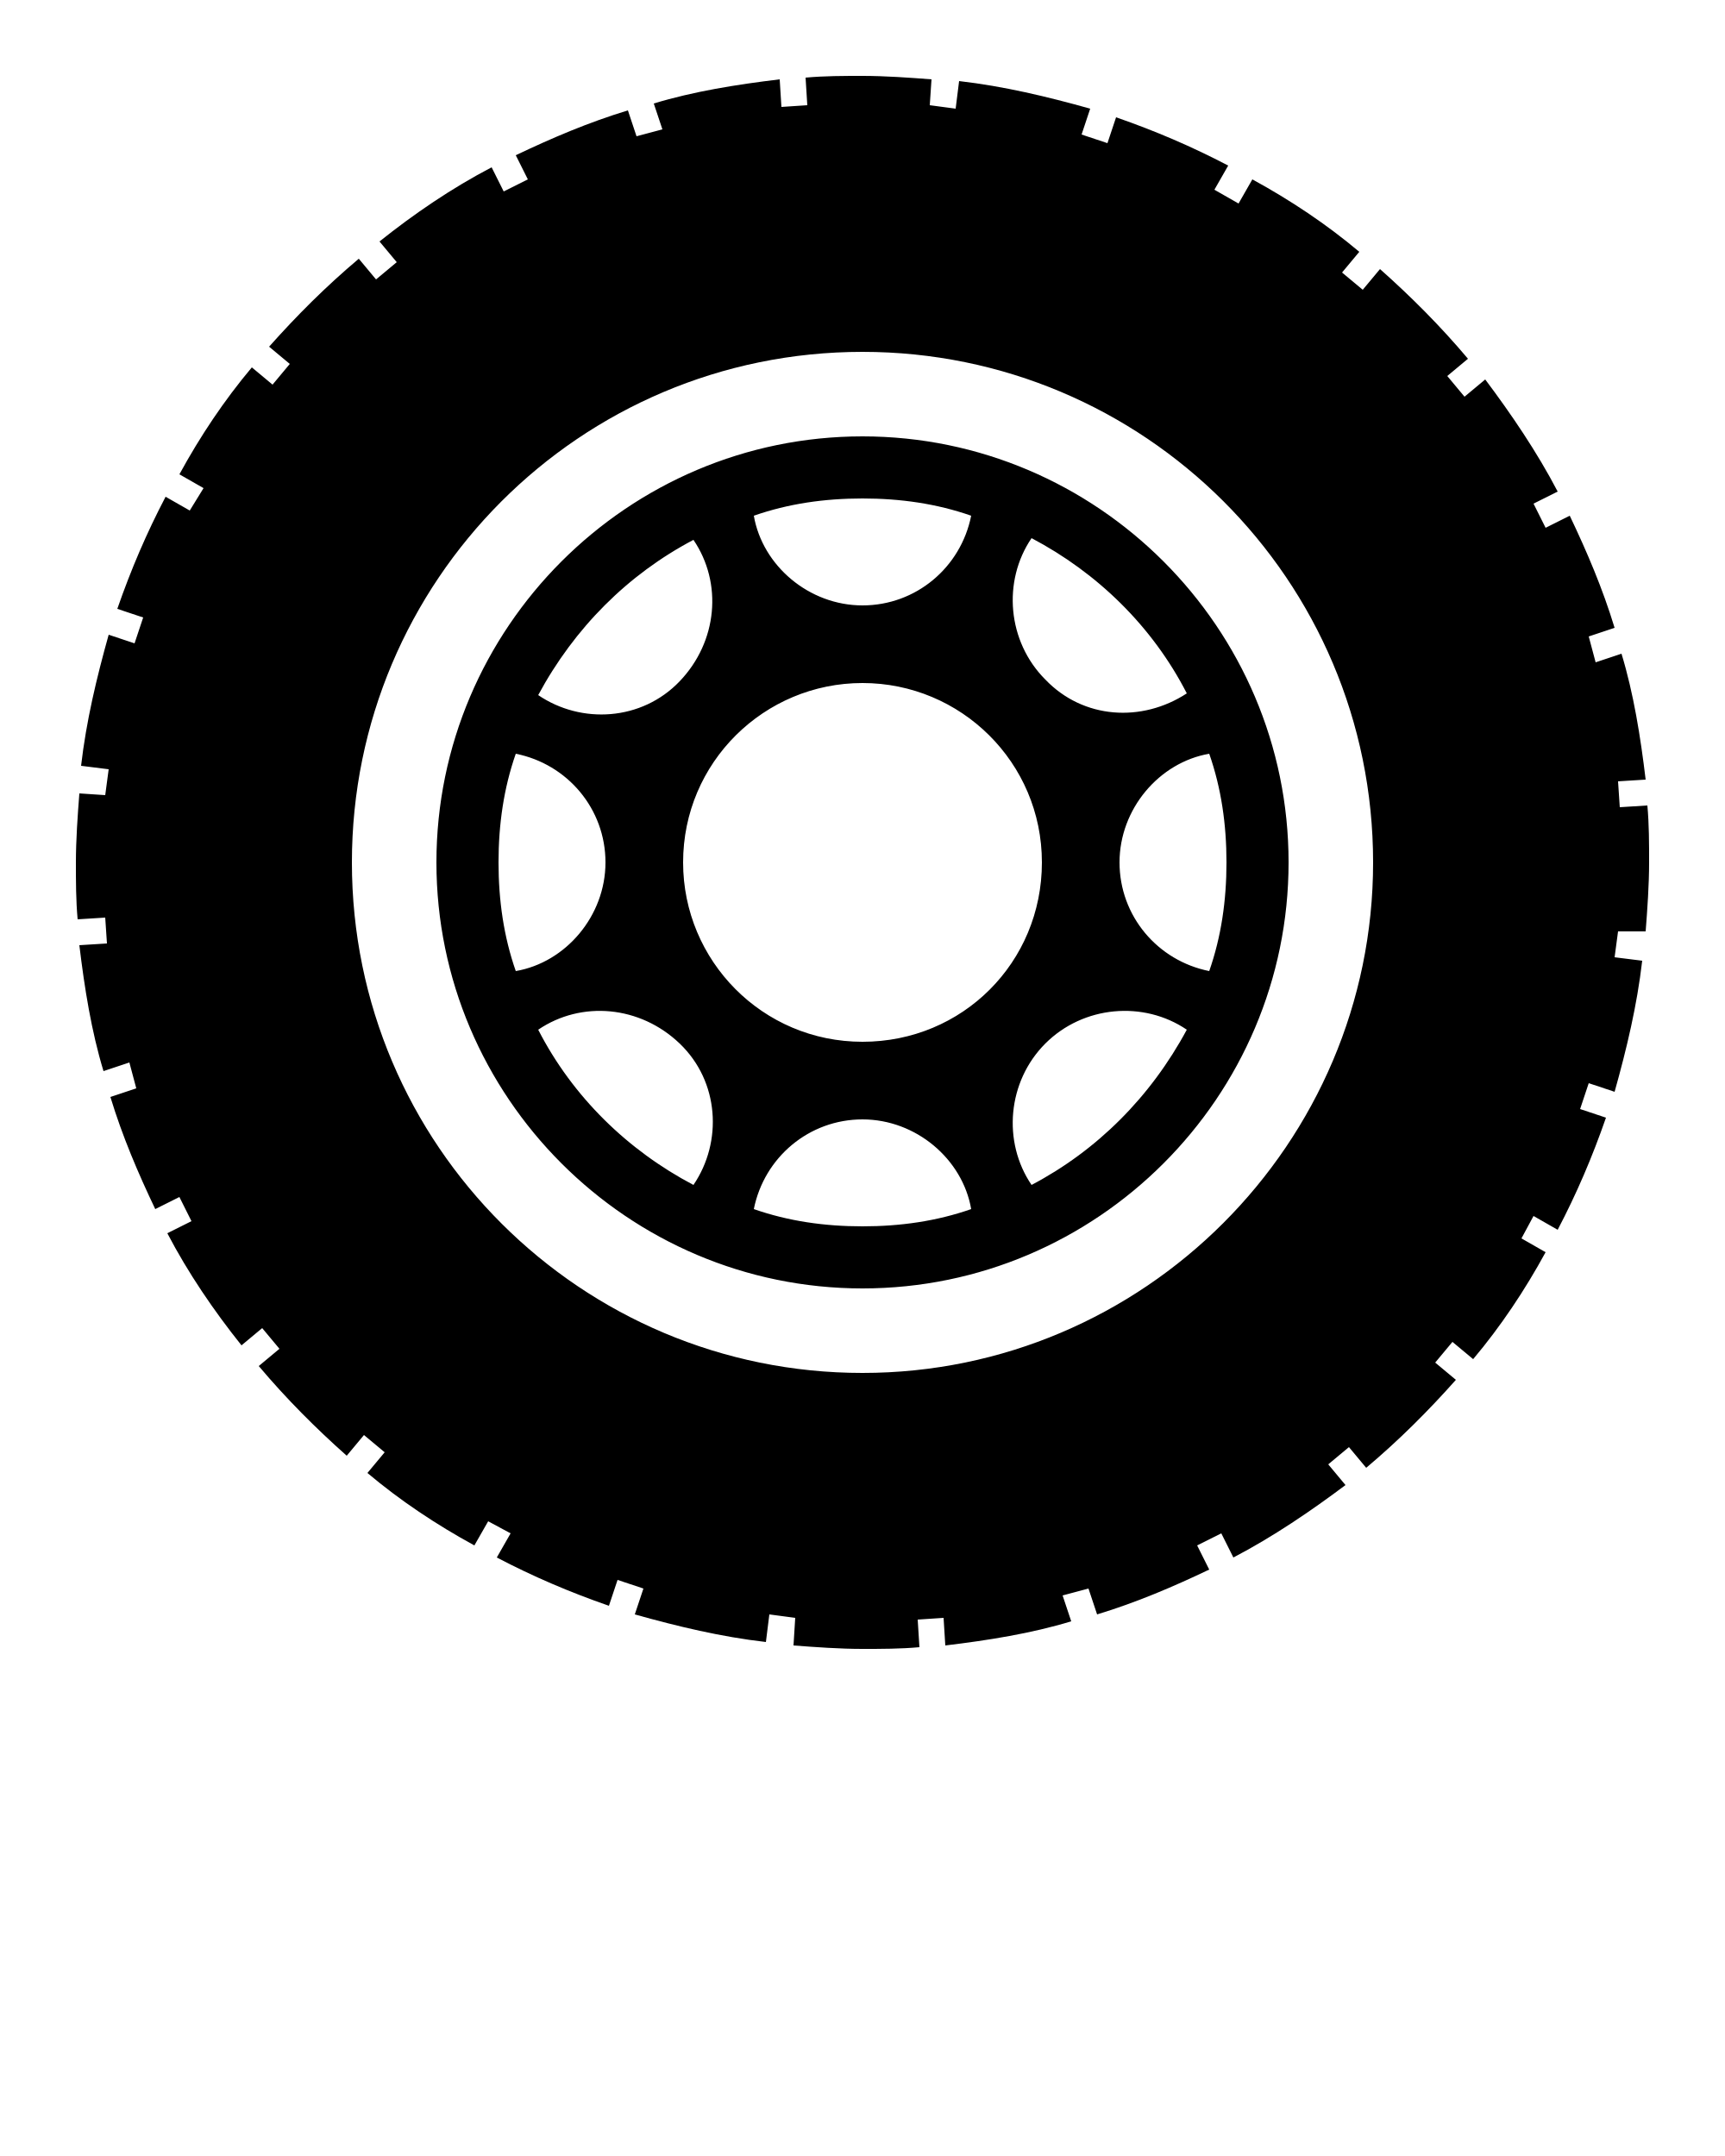
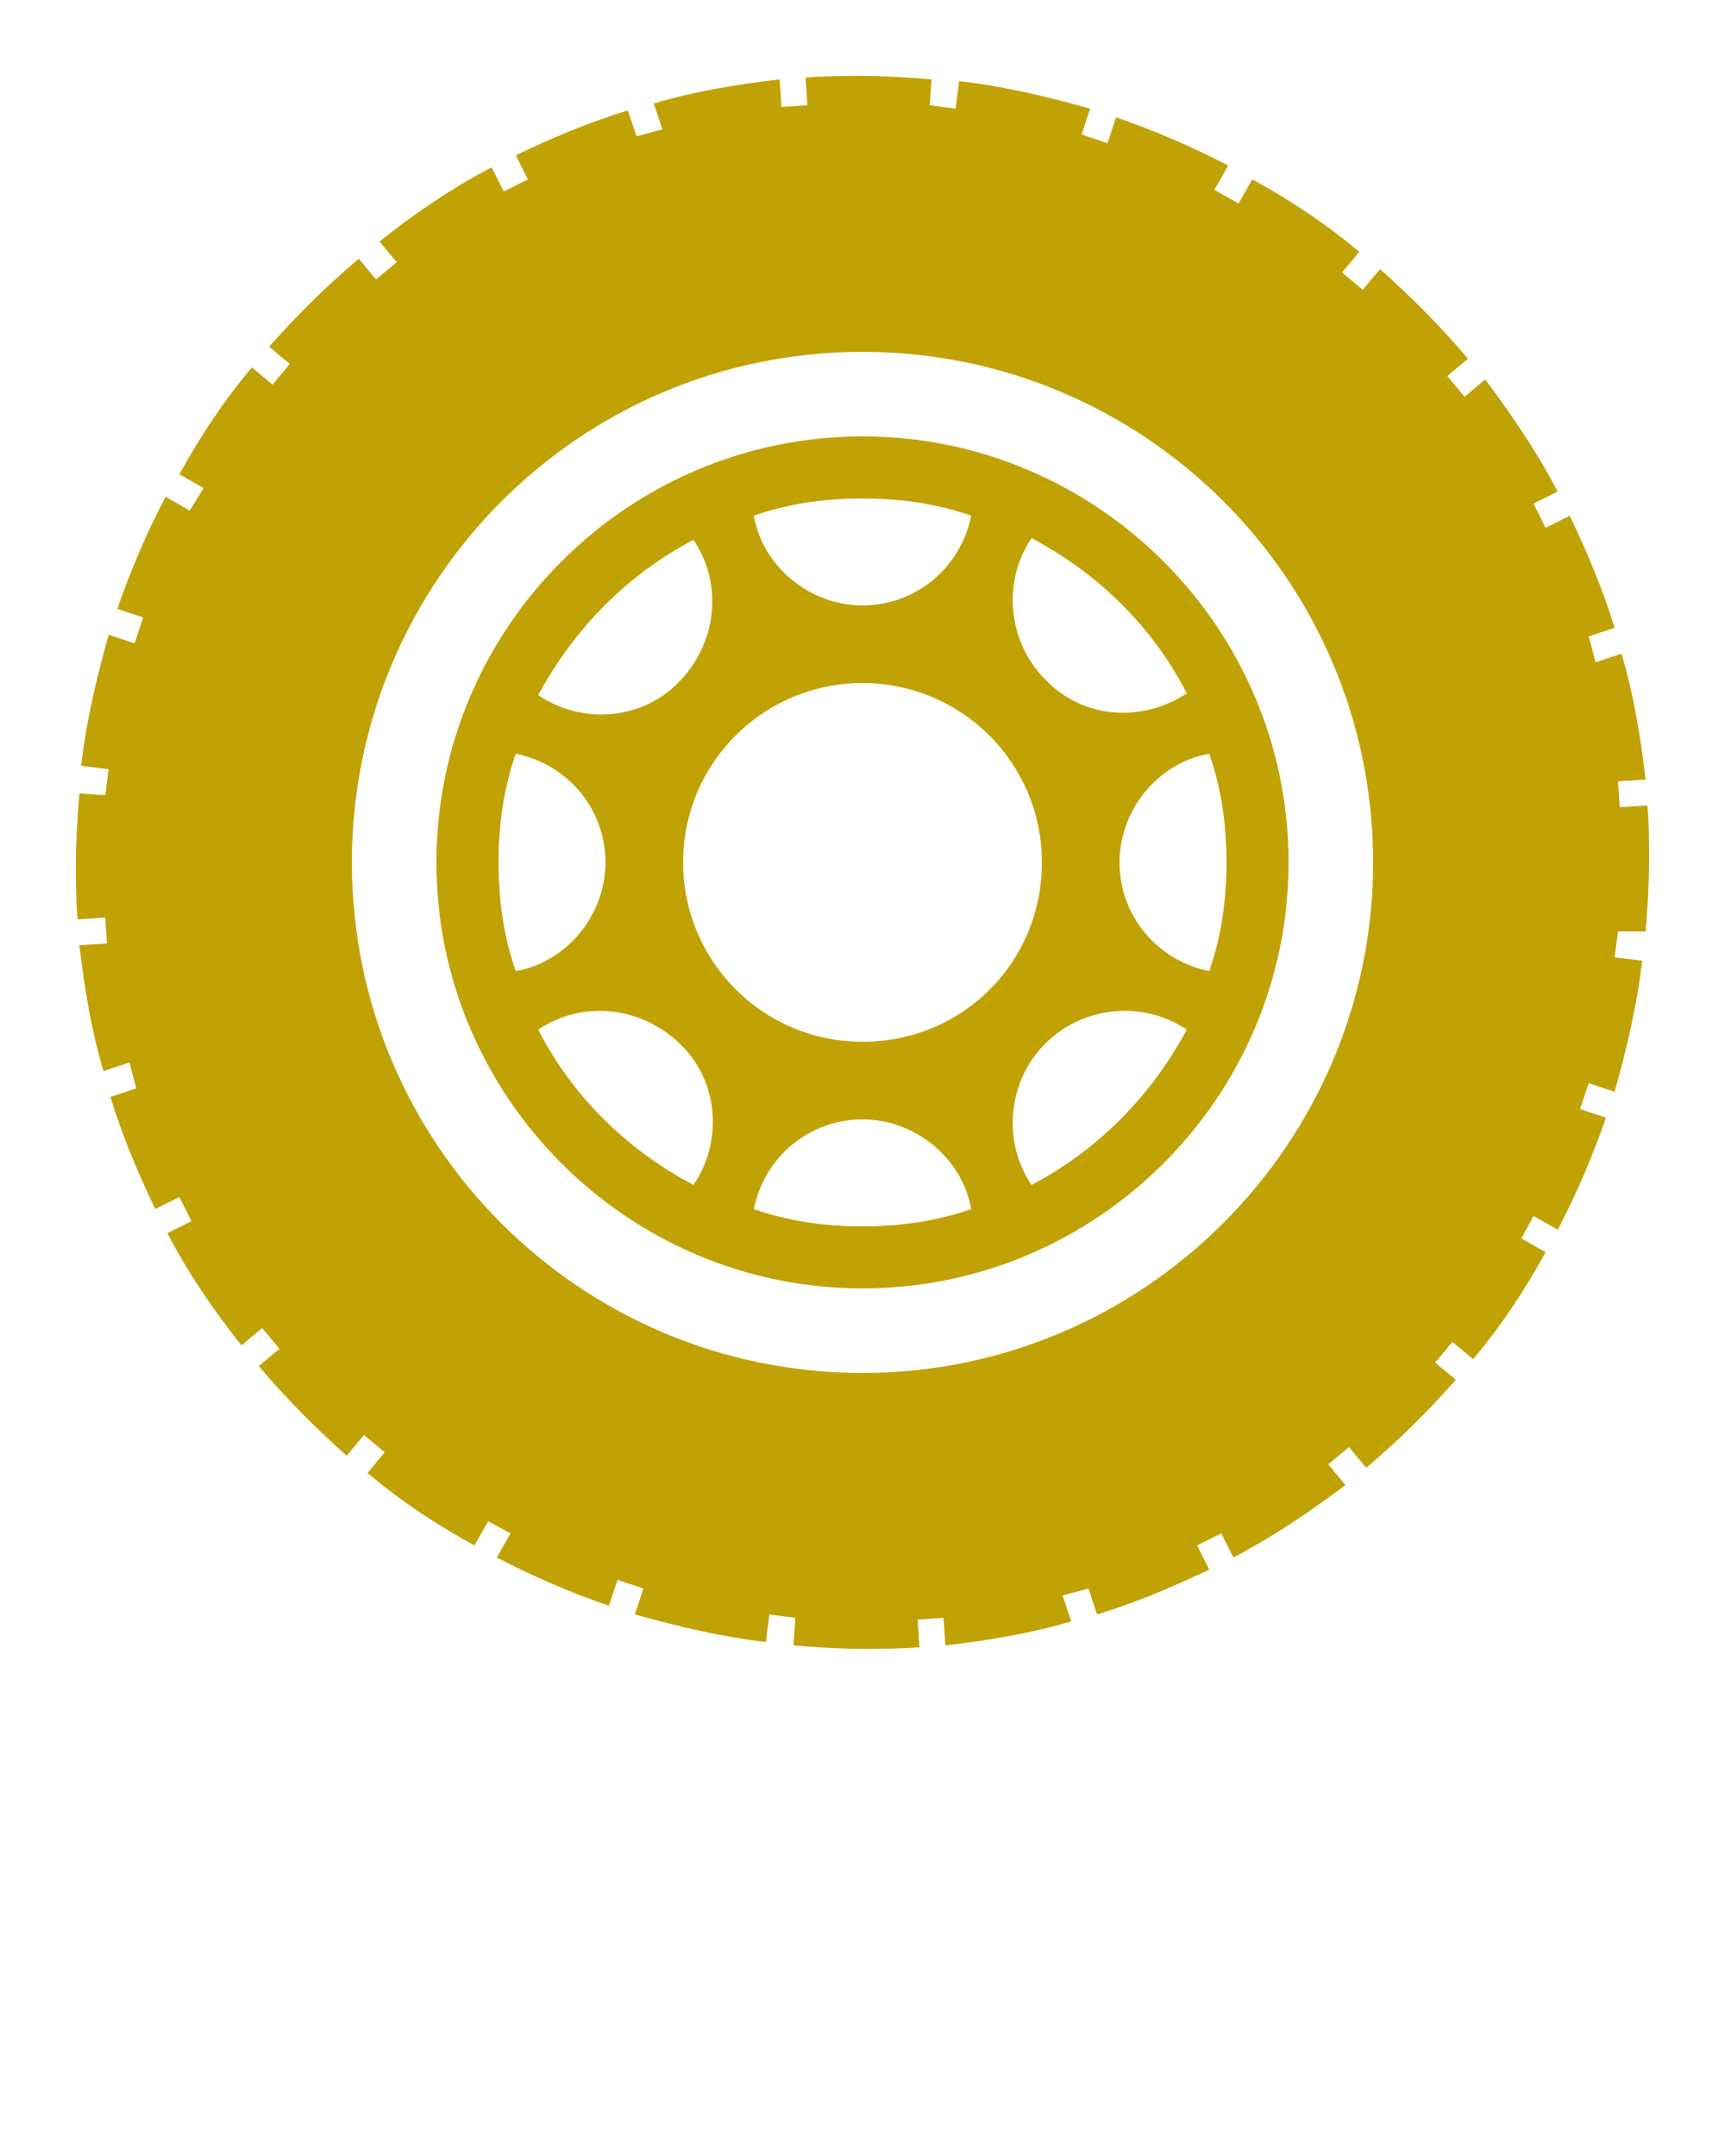
- <svg xmlns="http://www.w3.org/2000/svg" version="1.1" id="Слой_1" x="0px" y="0px" viewBox="0 0 100 125" style="enable-background:new 0 0 100 125;" xml:space="preserve">
+ <svg xmlns="http://www.w3.org/2000/svg" fill="#c1a205" version="1.1" id="Слой_1" x="0px" y="0px" viewBox="0 0 100 125" style="enable-background:new 0 0 100 125;" xml:space="preserve">
  <path d="M50,25.3c-13.6,0-24.7,11.1-24.7,24.7S36.4,74.7,50,74.7S74.7,63.6,74.7,50S63.6,25.3,50,25.3z M50,28.9  c2.2,0,4.3,0.3,6.3,1c-0.6,3-3.2,5.2-6.3,5.2s-5.8-2.3-6.3-5.2C45.7,29.2,47.8,28.9,50,28.9z M40.2,31.3c1.7,2.5,1.4,5.9-0.8,8.2  s-5.7,2.5-8.2,0.8C33.3,36.4,36.4,33.3,40.2,31.3z M28.9,50c0-2.2,0.3-4.3,1-6.3c3,0.6,5.2,3.2,5.2,6.3s-2.3,5.8-5.2,6.3  C29.2,54.3,28.9,52.2,28.9,50z M40.2,68.7c-3.8-2-7-5.1-9-9c2.5-1.7,5.9-1.4,8.2,0.8S41.9,66.2,40.2,68.7z M50,71.1  c-2.2,0-4.3-0.3-6.3-1c0.6-3,3.2-5.2,6.3-5.2s5.8,2.3,6.3,5.2C54.3,70.8,52.2,71.1,50,71.1z M50,60.4c-5.8,0-10.4-4.7-10.4-10.4  c0-5.8,4.7-10.4,10.4-10.4S60.4,44.2,60.4,50C60.4,55.8,55.8,60.4,50,60.4z M59.8,68.7c-1.7-2.5-1.4-6,0.8-8.2  c2.2-2.2,5.7-2.5,8.2-0.8C66.7,63.6,63.6,66.7,59.8,68.7z M71.1,50c0,2.2-0.3,4.3-1,6.3c-3-0.6-5.2-3.2-5.2-6.3s2.3-5.8,5.2-6.3  C70.8,45.7,71.1,47.8,71.1,50z M60.6,39.4c-2.2-2.2-2.5-5.7-0.8-8.2c3.8,2,7,5.1,9,9C66.2,41.9,62.8,41.7,60.6,39.4z M95.4,54  c0.1-1.3,0.2-2.7,0.2-4c0-1.1,0-2.2-0.1-3.3l-1.6,0.1l-0.1-1.5l1.6-0.1c-0.3-2.5-0.7-5-1.4-7.3l-1.5,0.5l-0.4-1.5l1.5-0.5  c-0.7-2.3-1.6-4.4-2.6-6.5l-1.4,0.7l-0.7-1.4l1.4-0.7c-1.2-2.3-2.7-4.5-4.2-6.5l-1.2,1l-1-1.2l1.2-1c-1.6-1.9-3.3-3.6-5.1-5.2  l-1,1.2l-1.2-1l1-1.2c-1.9-1.6-4-3-6.2-4.2l-0.8,1.4L70.4,11l0.8-1.4c-2.1-1.1-4.2-2-6.5-2.8l-0.5,1.5l-1.5-0.5l0.5-1.5  c-2.5-0.7-5-1.3-7.6-1.6l-0.2,1.6l-1.5-0.2L54,4.6c-1.3-0.1-2.7-0.2-4-0.2c-1.1,0-2.2,0-3.3,0.1l0.1,1.6l-1.5,0.1l-0.1-1.6  c-2.5,0.3-5,0.7-7.3,1.4l0.5,1.5l-1.5,0.4l-0.5-1.5c-2.3,0.7-4.4,1.6-6.5,2.6l0.7,1.4l-1.4,0.7l-0.7-1.4c-2.3,1.2-4.5,2.7-6.5,4.3  l1,1.2l-1.2,1l-1-1.2c-1.9,1.6-3.6,3.3-5.2,5.1l1.2,1l-1,1.2l-1.2-1c-1.6,1.9-3,4-4.2,6.2l1.4,0.8L11,29.6l-1.4-0.8  c-1.1,2.1-2,4.2-2.8,6.5l1.5,0.5l-0.5,1.5l-1.5-0.5c-0.7,2.5-1.3,5-1.6,7.6l1.6,0.2l-0.2,1.5L4.6,46c-0.1,1.3-0.2,2.7-0.2,4  c0,1.1,0,2.2,0.1,3.3l1.6-0.1l0.1,1.5l-1.6,0.1c0.3,2.5,0.7,5,1.4,7.3l1.5-0.5l0.4,1.5l-1.5,0.5c0.7,2.3,1.6,4.4,2.6,6.5l1.4-0.7  l0.7,1.4l-1.4,0.7c1.2,2.3,2.7,4.5,4.3,6.5l1.2-1l1,1.2l-1.2,1c1.6,1.9,3.3,3.6,5.1,5.2l1-1.2l1.2,1l-1,1.2c1.9,1.6,4,3,6.2,4.2  l0.8-1.4l1.3,0.7l-0.8,1.4c2.1,1.1,4.2,2,6.5,2.8l0.5-1.5l1.5,0.5l-0.5,1.5c2.5,0.7,5,1.3,7.6,1.6l0.2-1.6l1.5,0.2L46,95.4  c1.3,0.1,2.7,0.2,4,0.2c1.1,0,2.2,0,3.3-0.1l-0.1-1.6l1.5-0.1l0.1,1.6c2.5-0.3,5-0.7,7.3-1.4l-0.5-1.5l1.5-0.4l0.5,1.5  c2.3-0.7,4.4-1.6,6.5-2.6l-0.7-1.4l1.4-0.7l0.7,1.4c2.3-1.2,4.5-2.7,6.5-4.2l-1-1.2l1.2-1l1,1.2c1.9-1.6,3.6-3.3,5.2-5.1l-1.2-1  l1-1.2l1.2,1c1.6-1.9,3-4,4.2-6.2l-1.4-0.8l0.7-1.3l1.4,0.8c1.1-2.1,2-4.2,2.8-6.5l-1.5-0.5l0.5-1.5l1.5,0.5c0.7-2.5,1.3-5,1.6-7.6  l-1.6-0.2l0.2-1.5L95.4,54z M50,79.6c-16.3,0-29.6-13.2-29.6-29.6c0-16.3,13.2-29.6,29.6-29.6c16.3,0,29.6,13.2,29.6,29.6  C79.6,66.3,66.3,79.6,50,79.6z" />
</svg>
